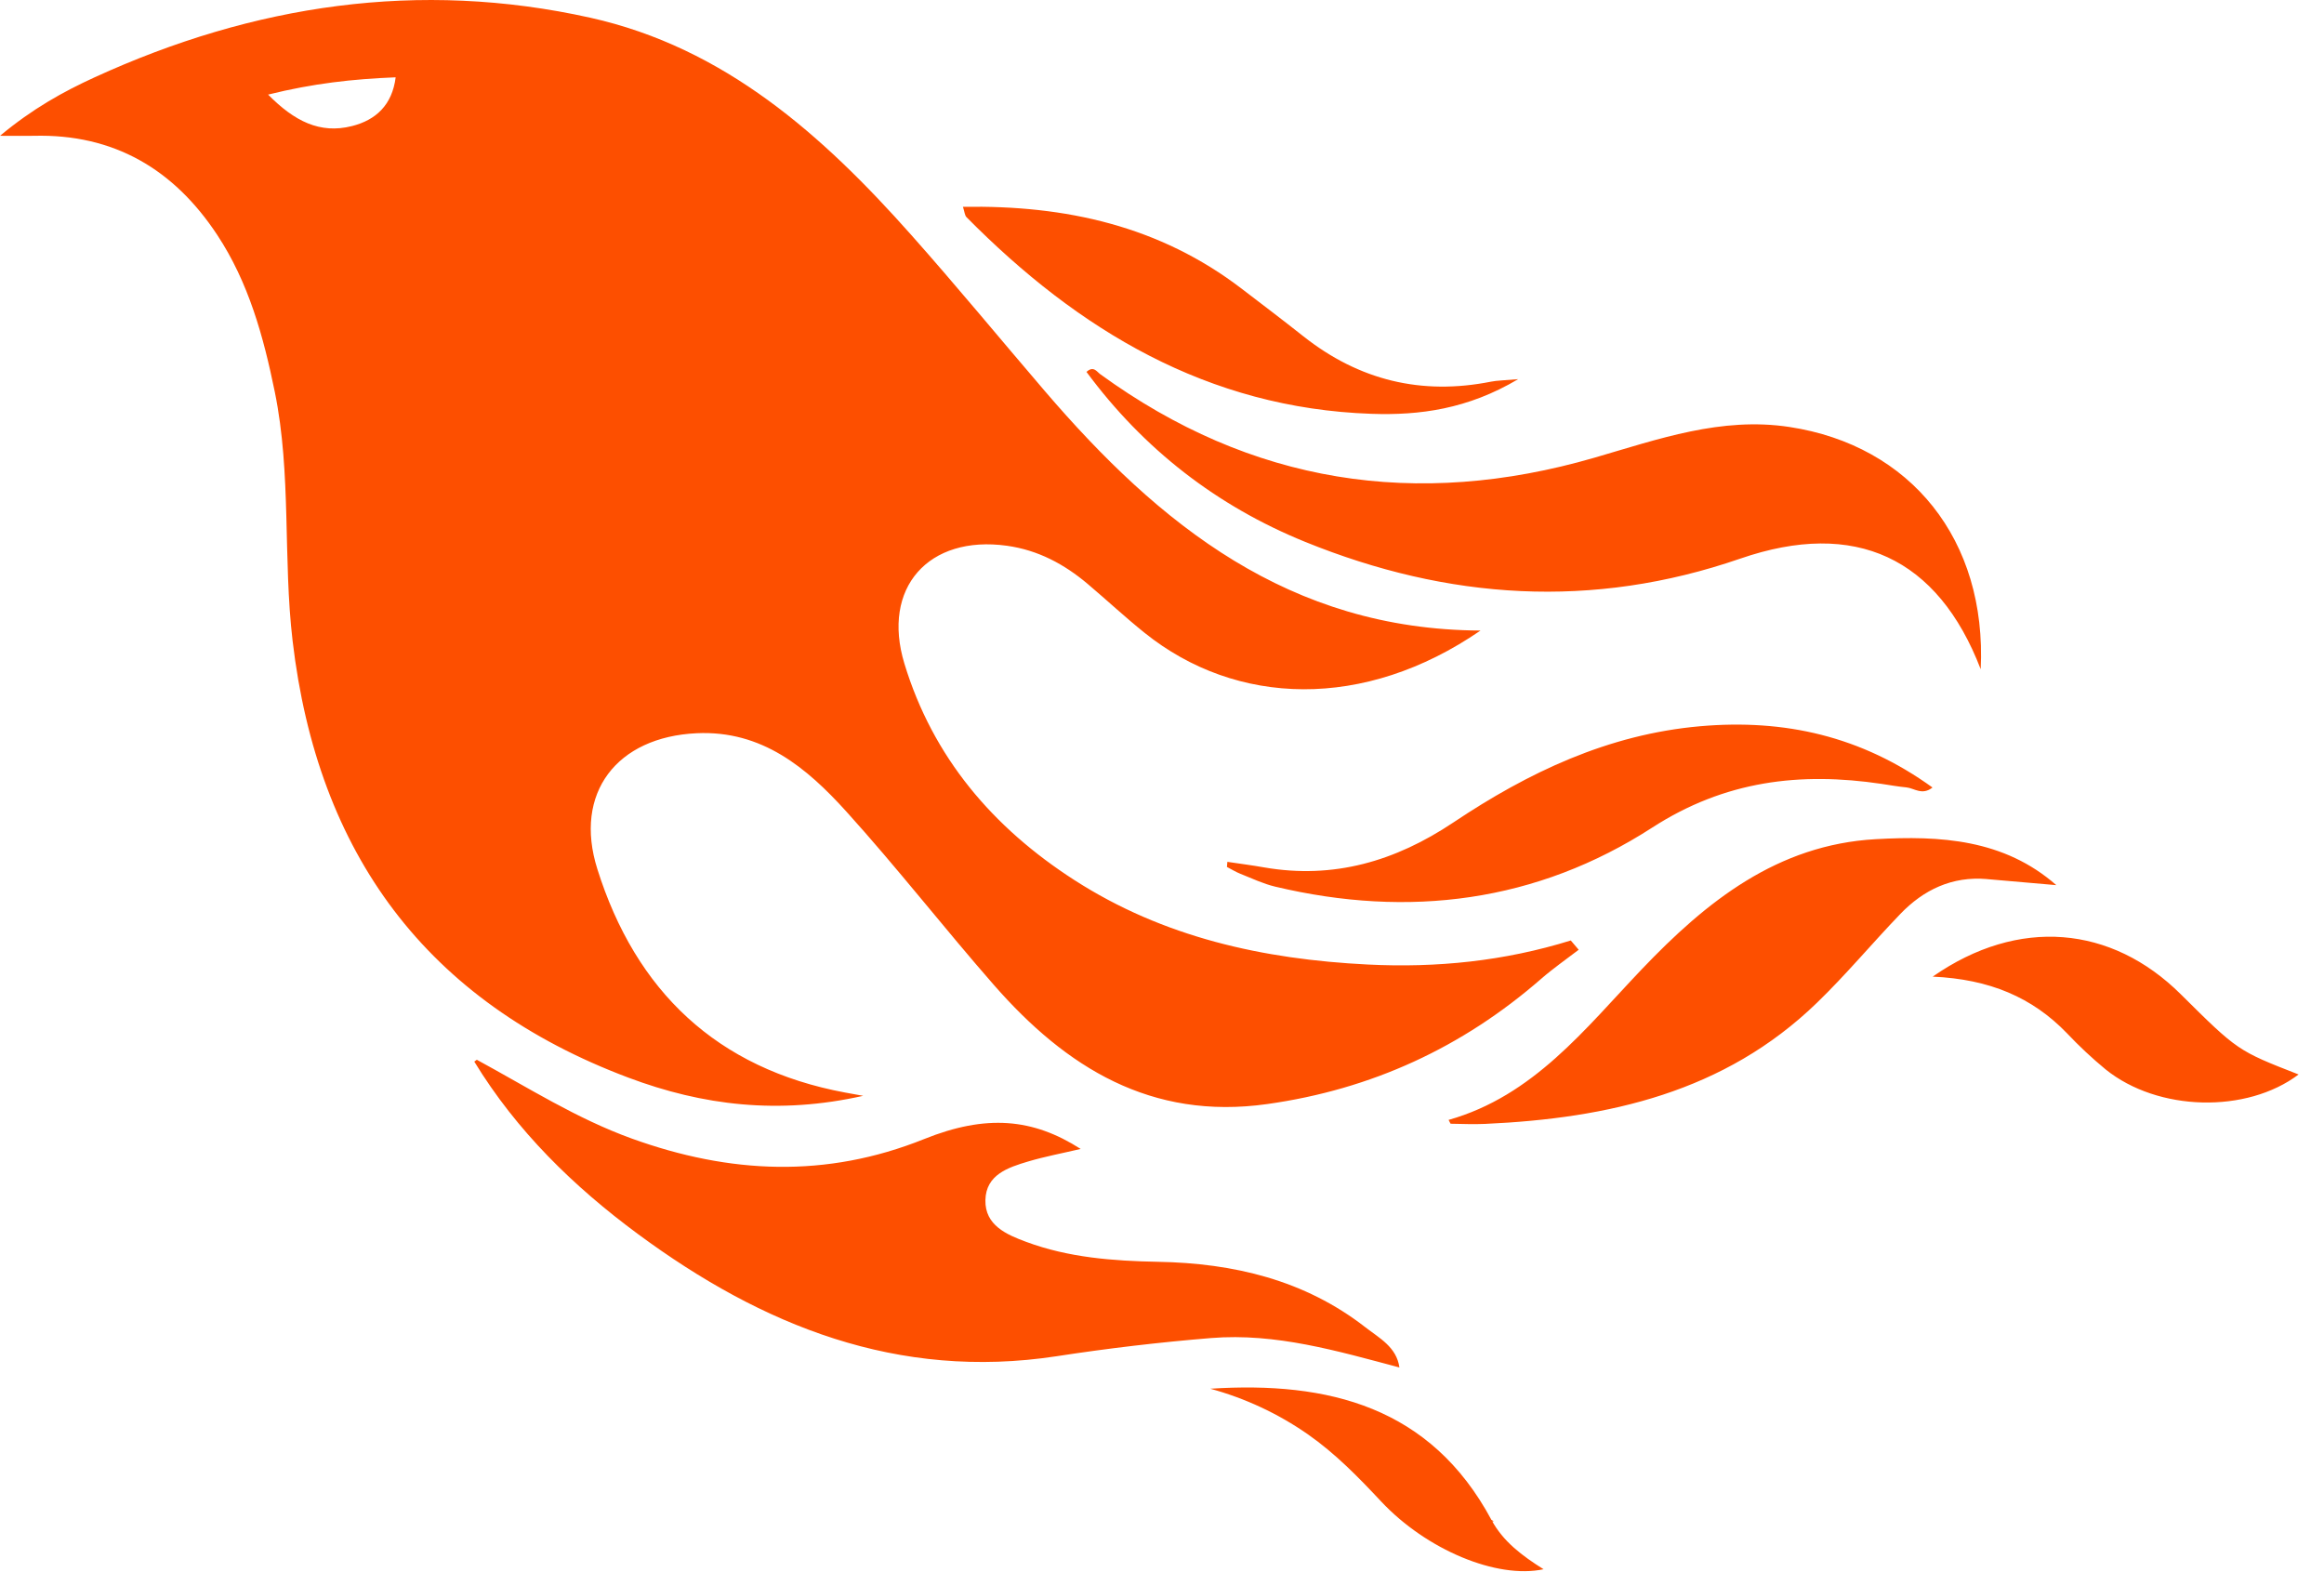
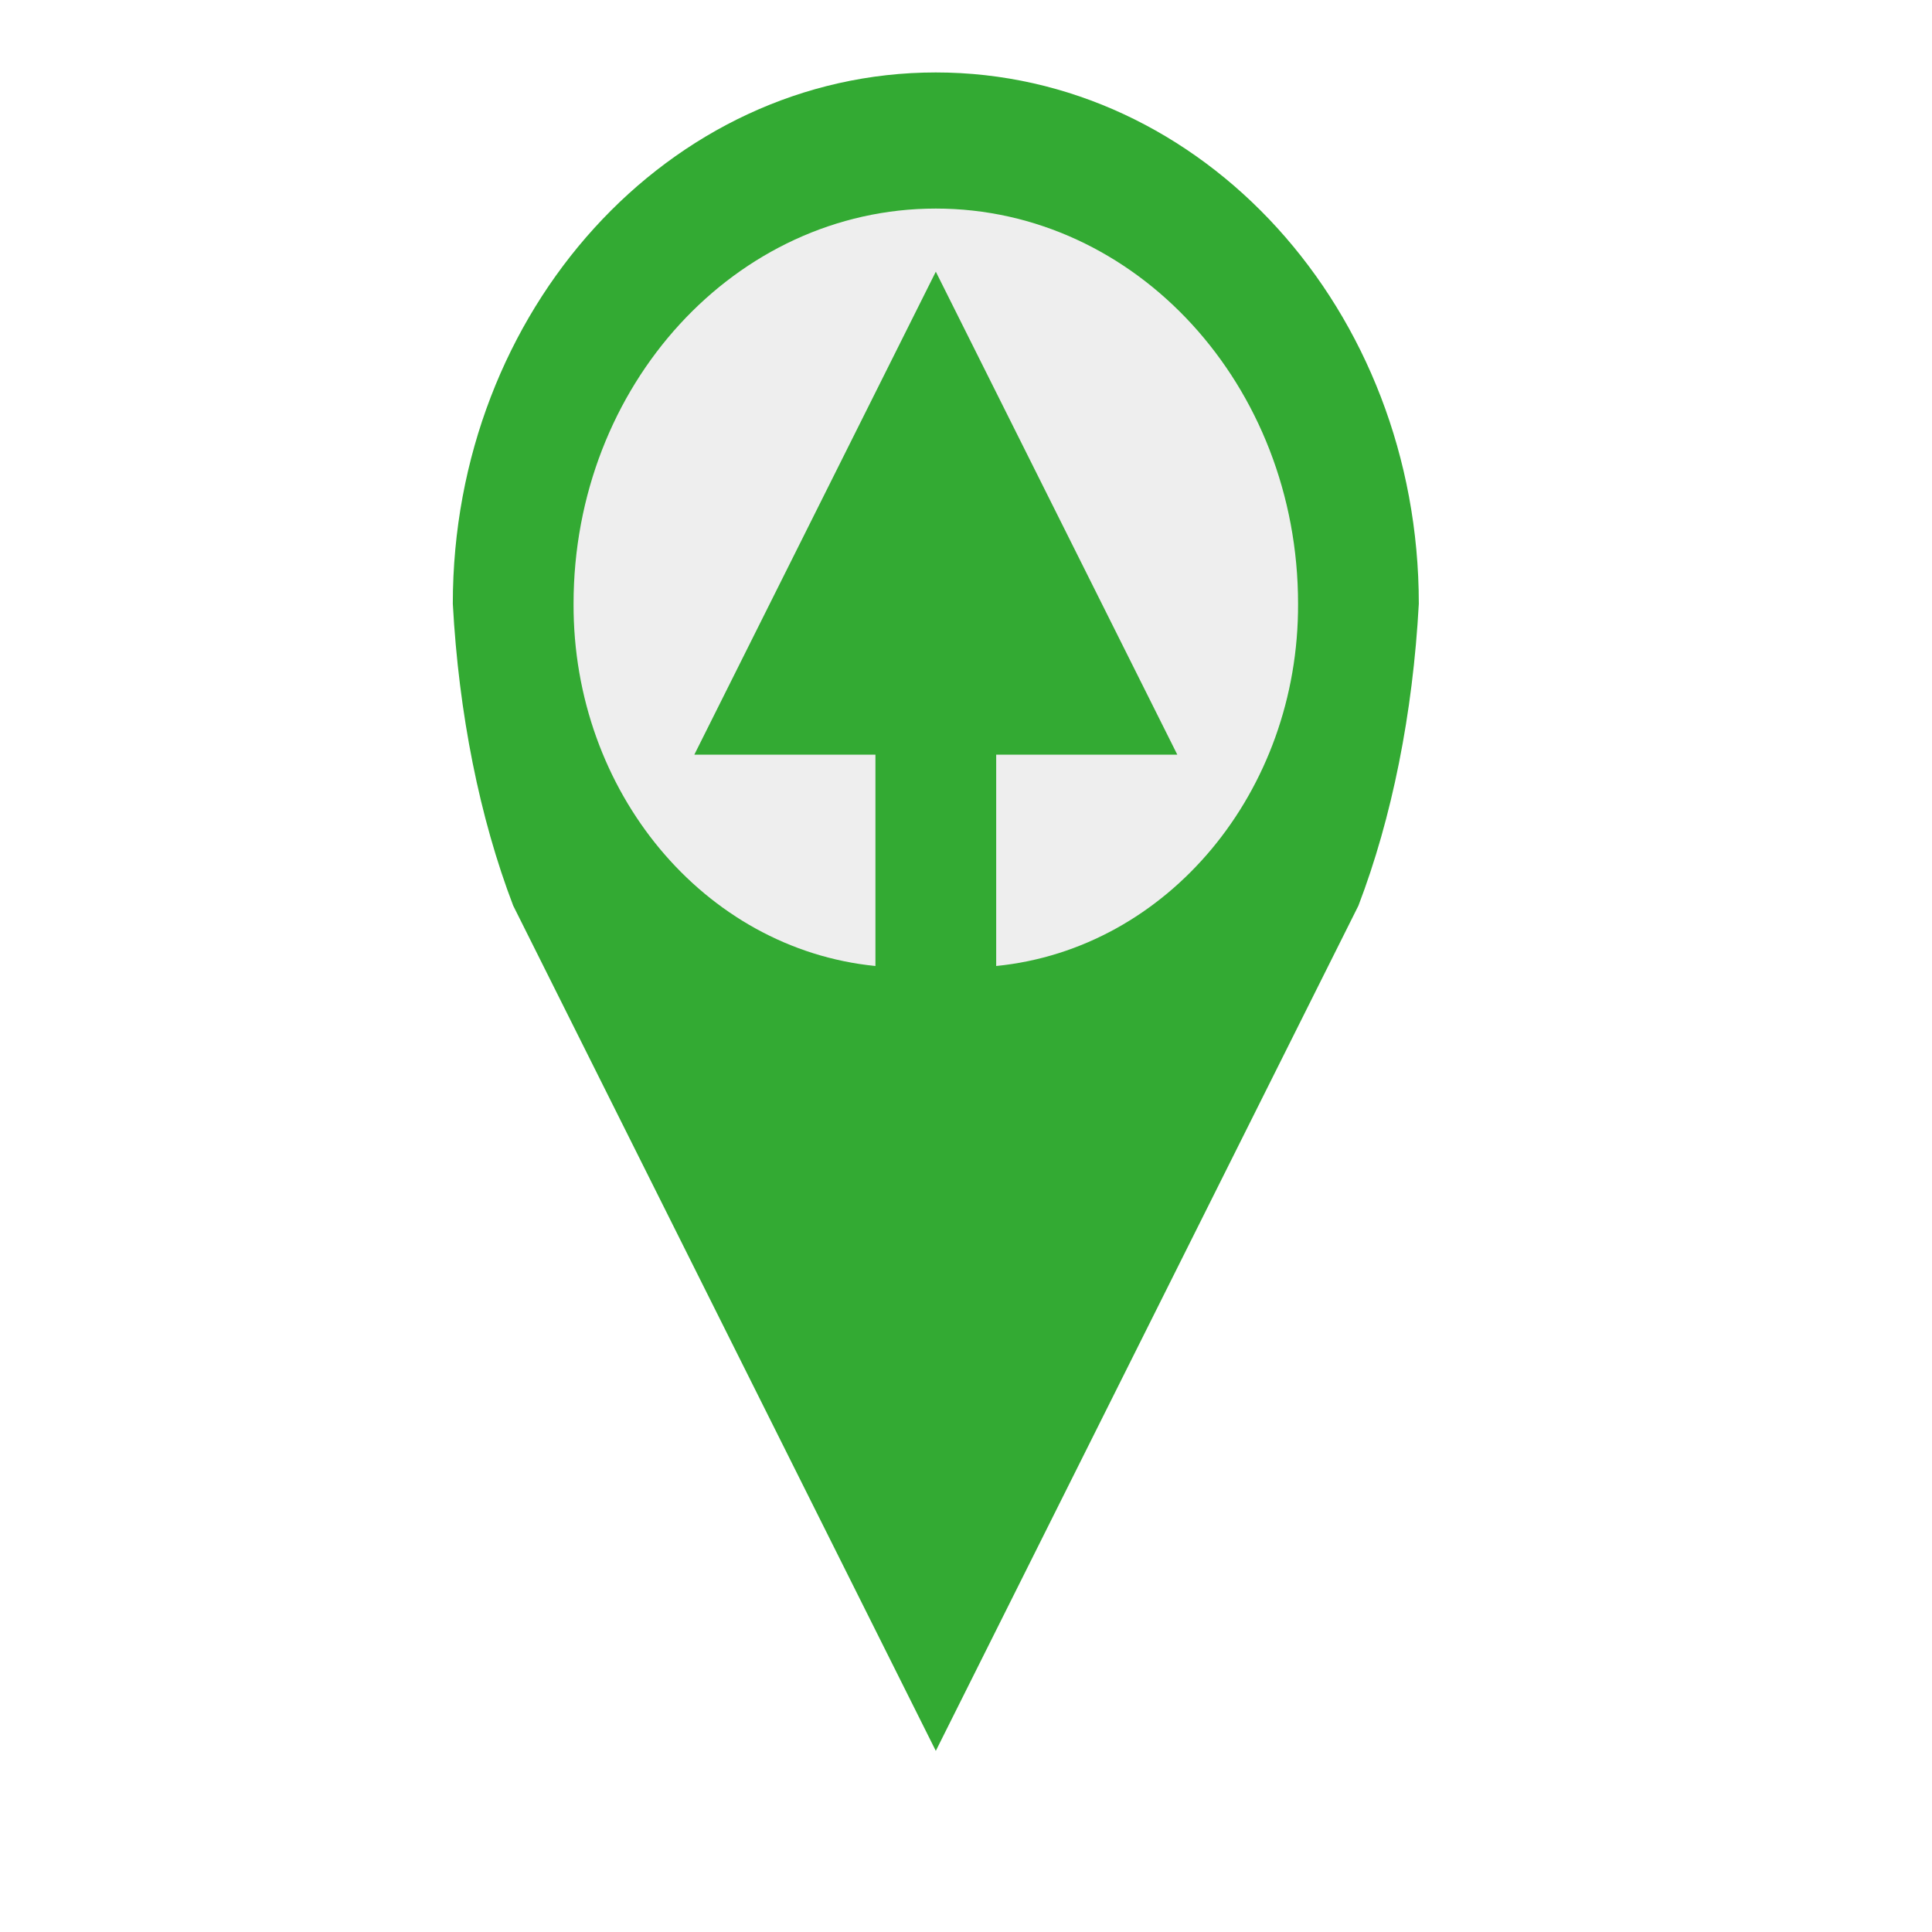
- <svg xmlns="http://www.w3.org/2000/svg" viewBox="0 0 71 48" fill="currentColor" aria-hidden="true">
-   <path d="m26.371 33.477-.552-.1c-3.92-.729-6.397-3.1-7.57-6.829-.733-2.324.597-4.035 3.035-4.148 1.995-.092 3.362 1.055 4.57 2.39 1.557 1.72 2.984 3.558 4.514 5.305 2.202 2.515 4.797 4.134 8.347 3.634 3.183-.448 5.958-1.725 8.371-3.828.363-.316.761-.592 1.144-.886l-.241-.284c-2.027.63-4.093.841-6.205.735-3.195-.16-6.24-.828-8.964-2.582-2.486-1.601-4.319-3.746-5.19-6.611-.704-2.315.736-3.934 3.135-3.6.948.133 1.746.56 2.463 1.165.583.493 1.143 1.015 1.738 1.493 2.8 2.25 6.712 2.375 10.265-.068-5.842-.026-9.817-3.24-13.308-7.313-1.366-1.594-2.7-3.216-4.095-4.785-2.698-3.036-5.692-5.71-9.79-6.623C12.8-.623 7.745.14 2.893 2.361 1.926 2.804.997 3.319 0 4.149c.494 0 .763.006 1.032 0 2.446-.064 4.28 1.023 5.602 3.024.962 1.457 1.415 3.104 1.761 4.798.513 2.515.247 5.078.544 7.605.761 6.494 4.08 11.026 10.26 13.346 2.267.852 4.591 1.135 7.172.555ZM10.751 3.852c-.976.246-1.756-.148-2.56-.962 1.377-.343 2.592-.476 3.897-.528-.107.848-.607 1.306-1.336 1.49Zm32.002 37.924c-.085-.626-.62-.901-1.04-1.228-1.857-1.446-4.03-1.958-6.333-2-1.375-.026-2.735-.128-4.031-.61-.595-.22-1.26-.505-1.244-1.272.015-.78.693-1 1.31-1.184.505-.15 1.026-.247 1.6-.382-1.46-.936-2.886-1.065-4.787-.3-2.993 1.202-5.943 1.06-8.926-.017-1.684-.608-3.179-1.563-4.735-2.408l-.077.057c1.29 2.115 3.034 3.817 5.004 5.271 3.793 2.8 7.936 4.471 12.784 3.73A66.714 66.714 0 0 1 37 40.877c1.98-.16 3.866.398 5.753.899Zm-9.14-30.345c-.105-.076-.206-.266-.42-.069 1.745 2.36 3.985 4.098 6.683 5.193 4.354 1.767 8.773 2.07 13.293.51 3.51-1.21 6.033-.028 7.343 3.38.19-3.955-2.137-6.837-5.843-7.401-2.084-.318-4.01.373-5.962.94-5.434 1.575-10.485.798-15.094-2.553Zm27.085 15.425c.708.059 1.416.123 2.124.185-1.6-1.405-3.55-1.517-5.523-1.404-3.003.17-5.167 1.903-7.14 3.972-1.739 1.824-3.31 3.87-5.903 4.604.043.078.054.117.066.117.35.005.699.021 1.047.005 3.768-.17 7.317-.965 10.14-3.7.89-.86 1.685-1.817 2.544-2.71.716-.746 1.584-1.159 2.645-1.07Zm-8.753-4.67c-2.812.246-5.254 1.409-7.548 2.943-1.766 1.18-3.654 1.738-5.776 1.37-.374-.066-.75-.114-1.124-.17l-.013.156c.135.07.265.151.405.207.354.14.702.308 1.07.395 4.083.971 7.992.474 11.516-1.803 2.221-1.435 4.521-1.707 7.013-1.336.252.038.503.083.756.107.234.022.479.255.795.003-2.179-1.574-4.526-2.096-7.094-1.872Zm-10.049-9.544c1.475.051 2.943-.142 4.486-1.059-.452.04-.643.04-.827.076-2.126.424-4.033-.04-5.733-1.383-.623-.493-1.257-.974-1.889-1.457-2.503-1.914-5.374-2.555-8.514-2.5.05.154.054.26.108.315 3.417 3.455 7.371 5.836 12.369 6.008Zm24.727 17.731c-2.114-2.097-4.952-2.367-7.578-.537 1.738.078 3.043.632 4.101 1.728a13 13 0 0 0 1.182 1.106c1.6 1.29 4.311 1.352 5.896.155-1.861-.726-1.861-.726-3.601-2.452Zm-21.058 16.06c-1.858-3.46-4.981-4.24-8.59-4.008a9.667 9.667 0 0 1 2.977 1.39c.84.586 1.547 1.311 2.243 2.055 1.38 1.473 3.534 2.376 4.962 2.07-.656-.412-1.238-.848-1.592-1.507Zl-.006.006-.036-.004.021.018.012.053Za.127.127 0 0 0 .015.043c.005.008.038 0 .058-.002Zl-.008.01.005.026.024.014Z" fill="#FD4F00" />
+ <svg xmlns="http://www.w3.org/2000/svg" viewBox="0 0 64 64" fill="currentColor" aria-hidden="true">
+   <path d="       m 47 20       a 10 11 0 0 0 -32 0       a 10 20 0 0 0 2 10       l 14 28       l 14 -28       a 10 20 0 0 0 2 -10     Z" fill="#33aa33" />
+   <path d="       m 43 20       a 11 12 0 0 0 -24 0       a 11 12 0 0 0 10 12       l 0 -7       l -6 0       l 8 -16       l 8 16       l -6 0       l 0 7       a 11 12 0 0 0 10 -12     Z" fill="#eeeeee" />
</svg>
